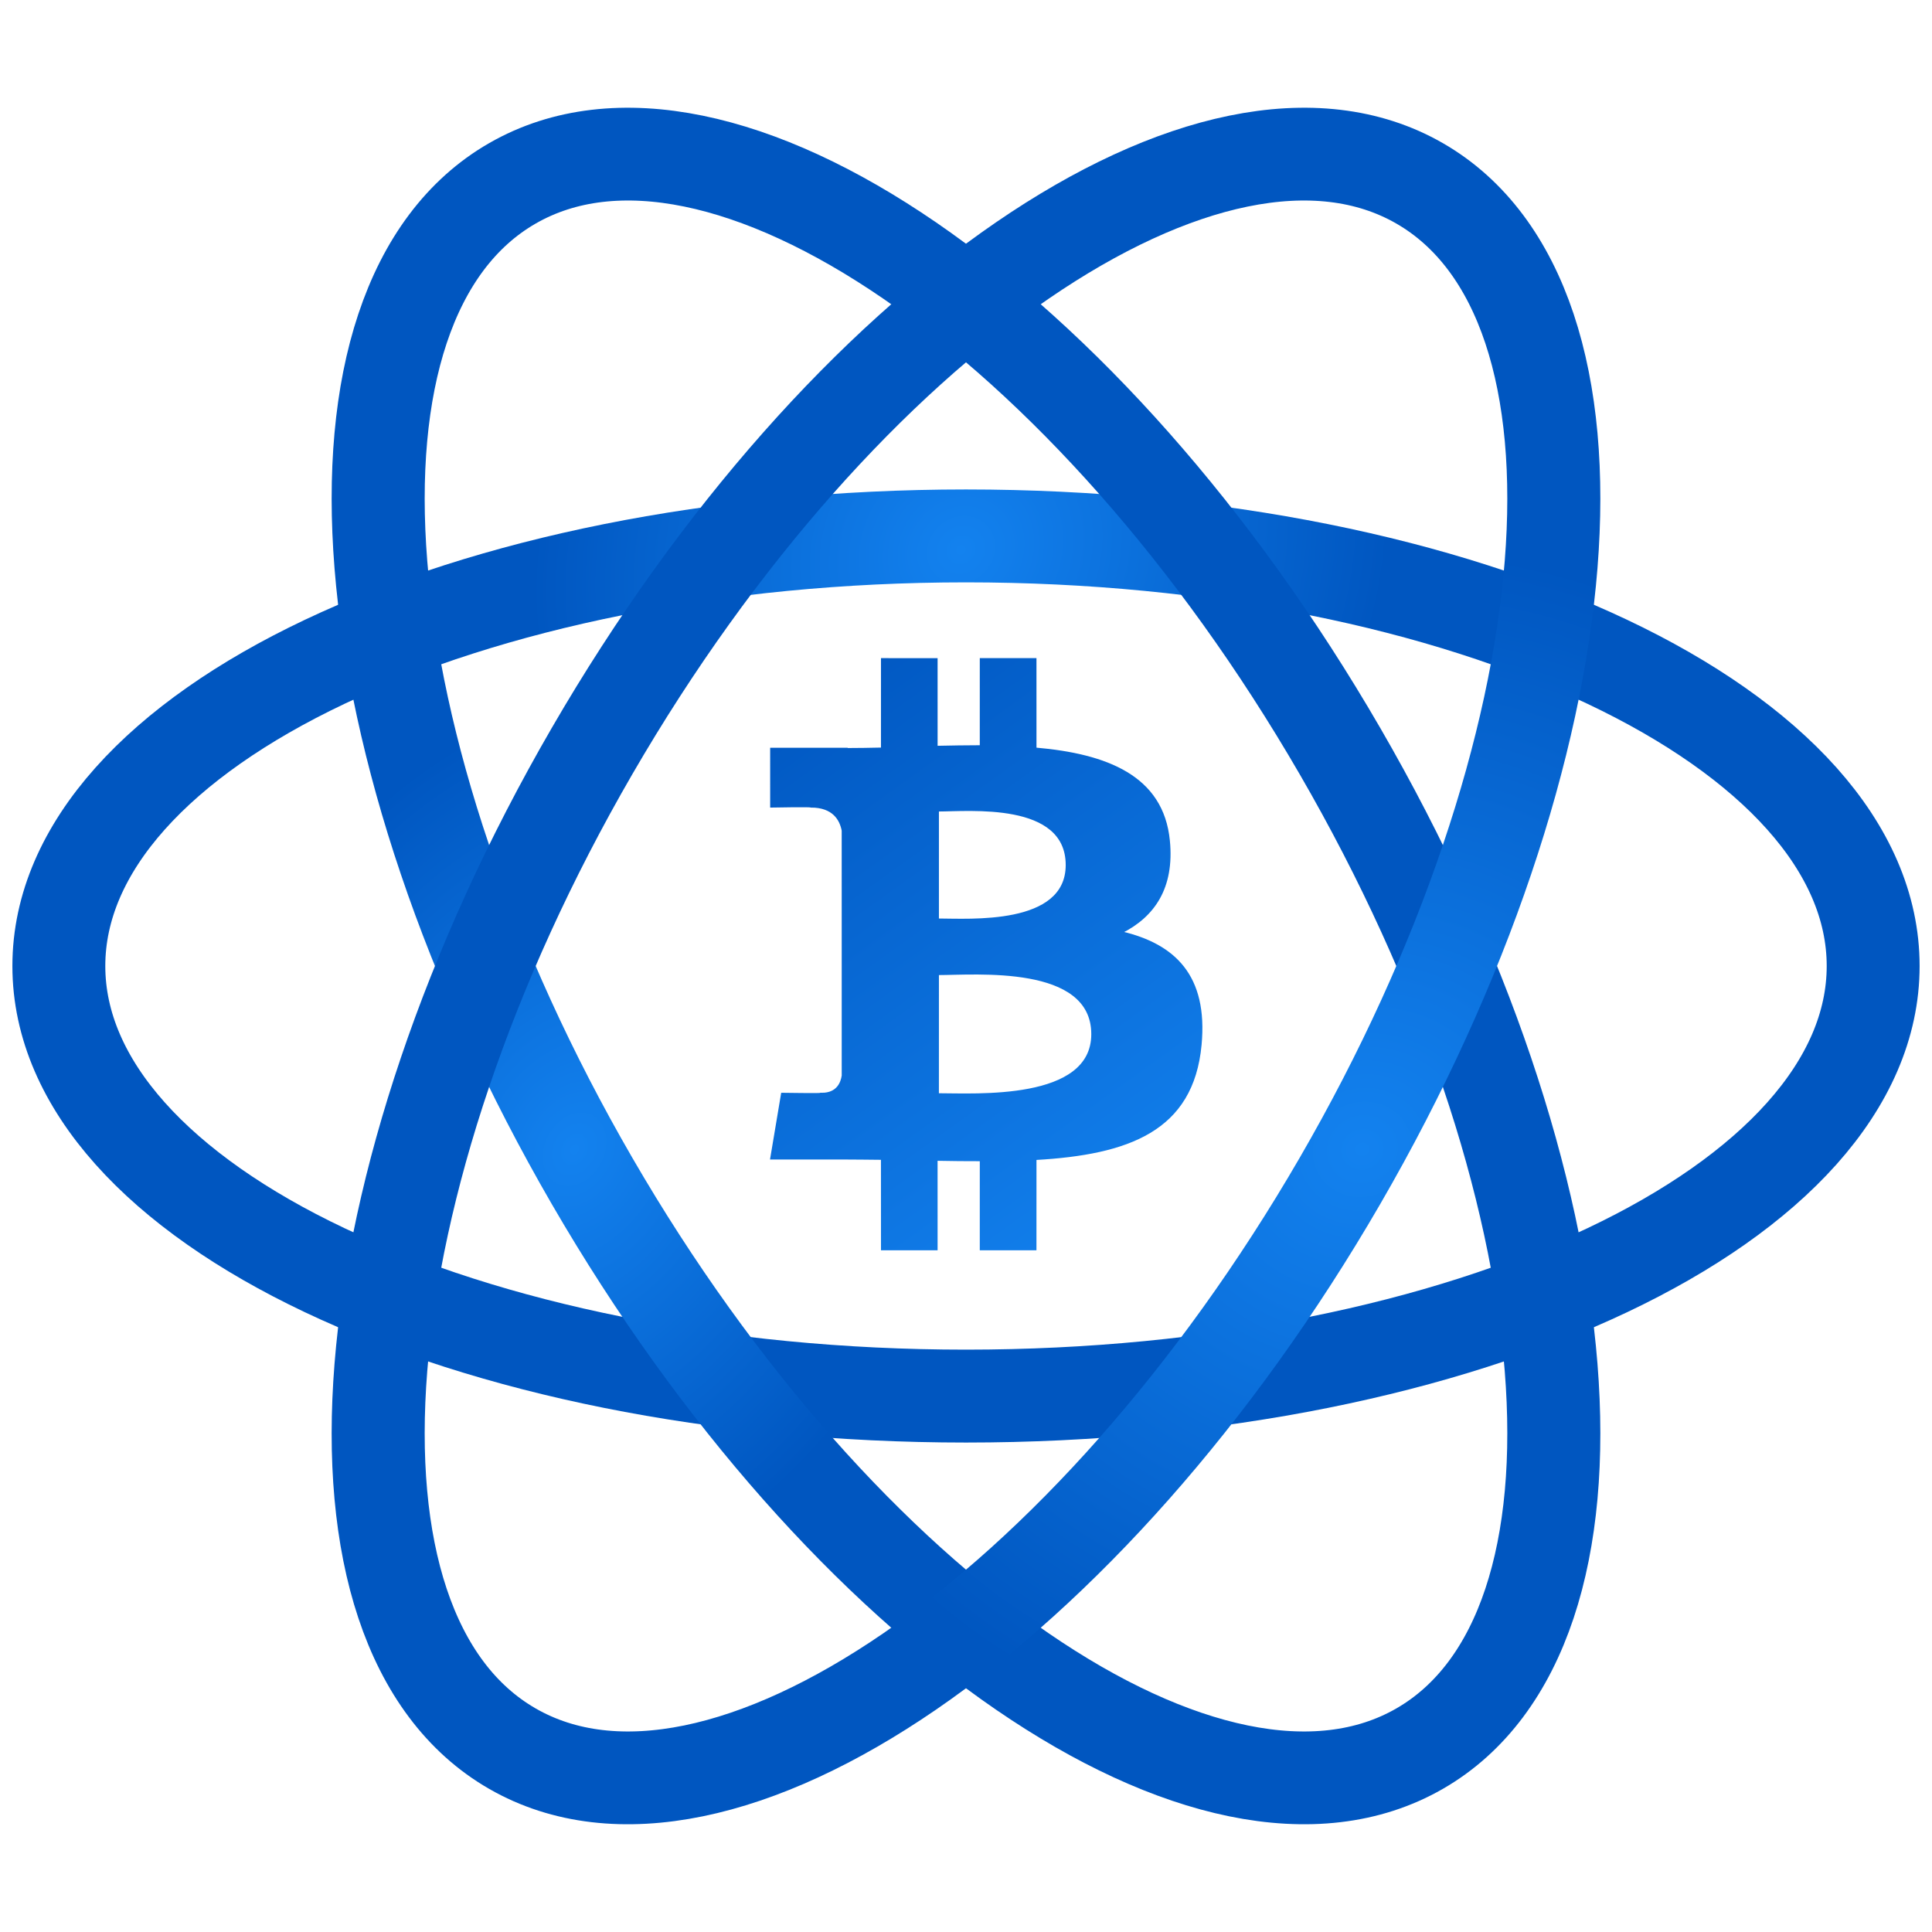
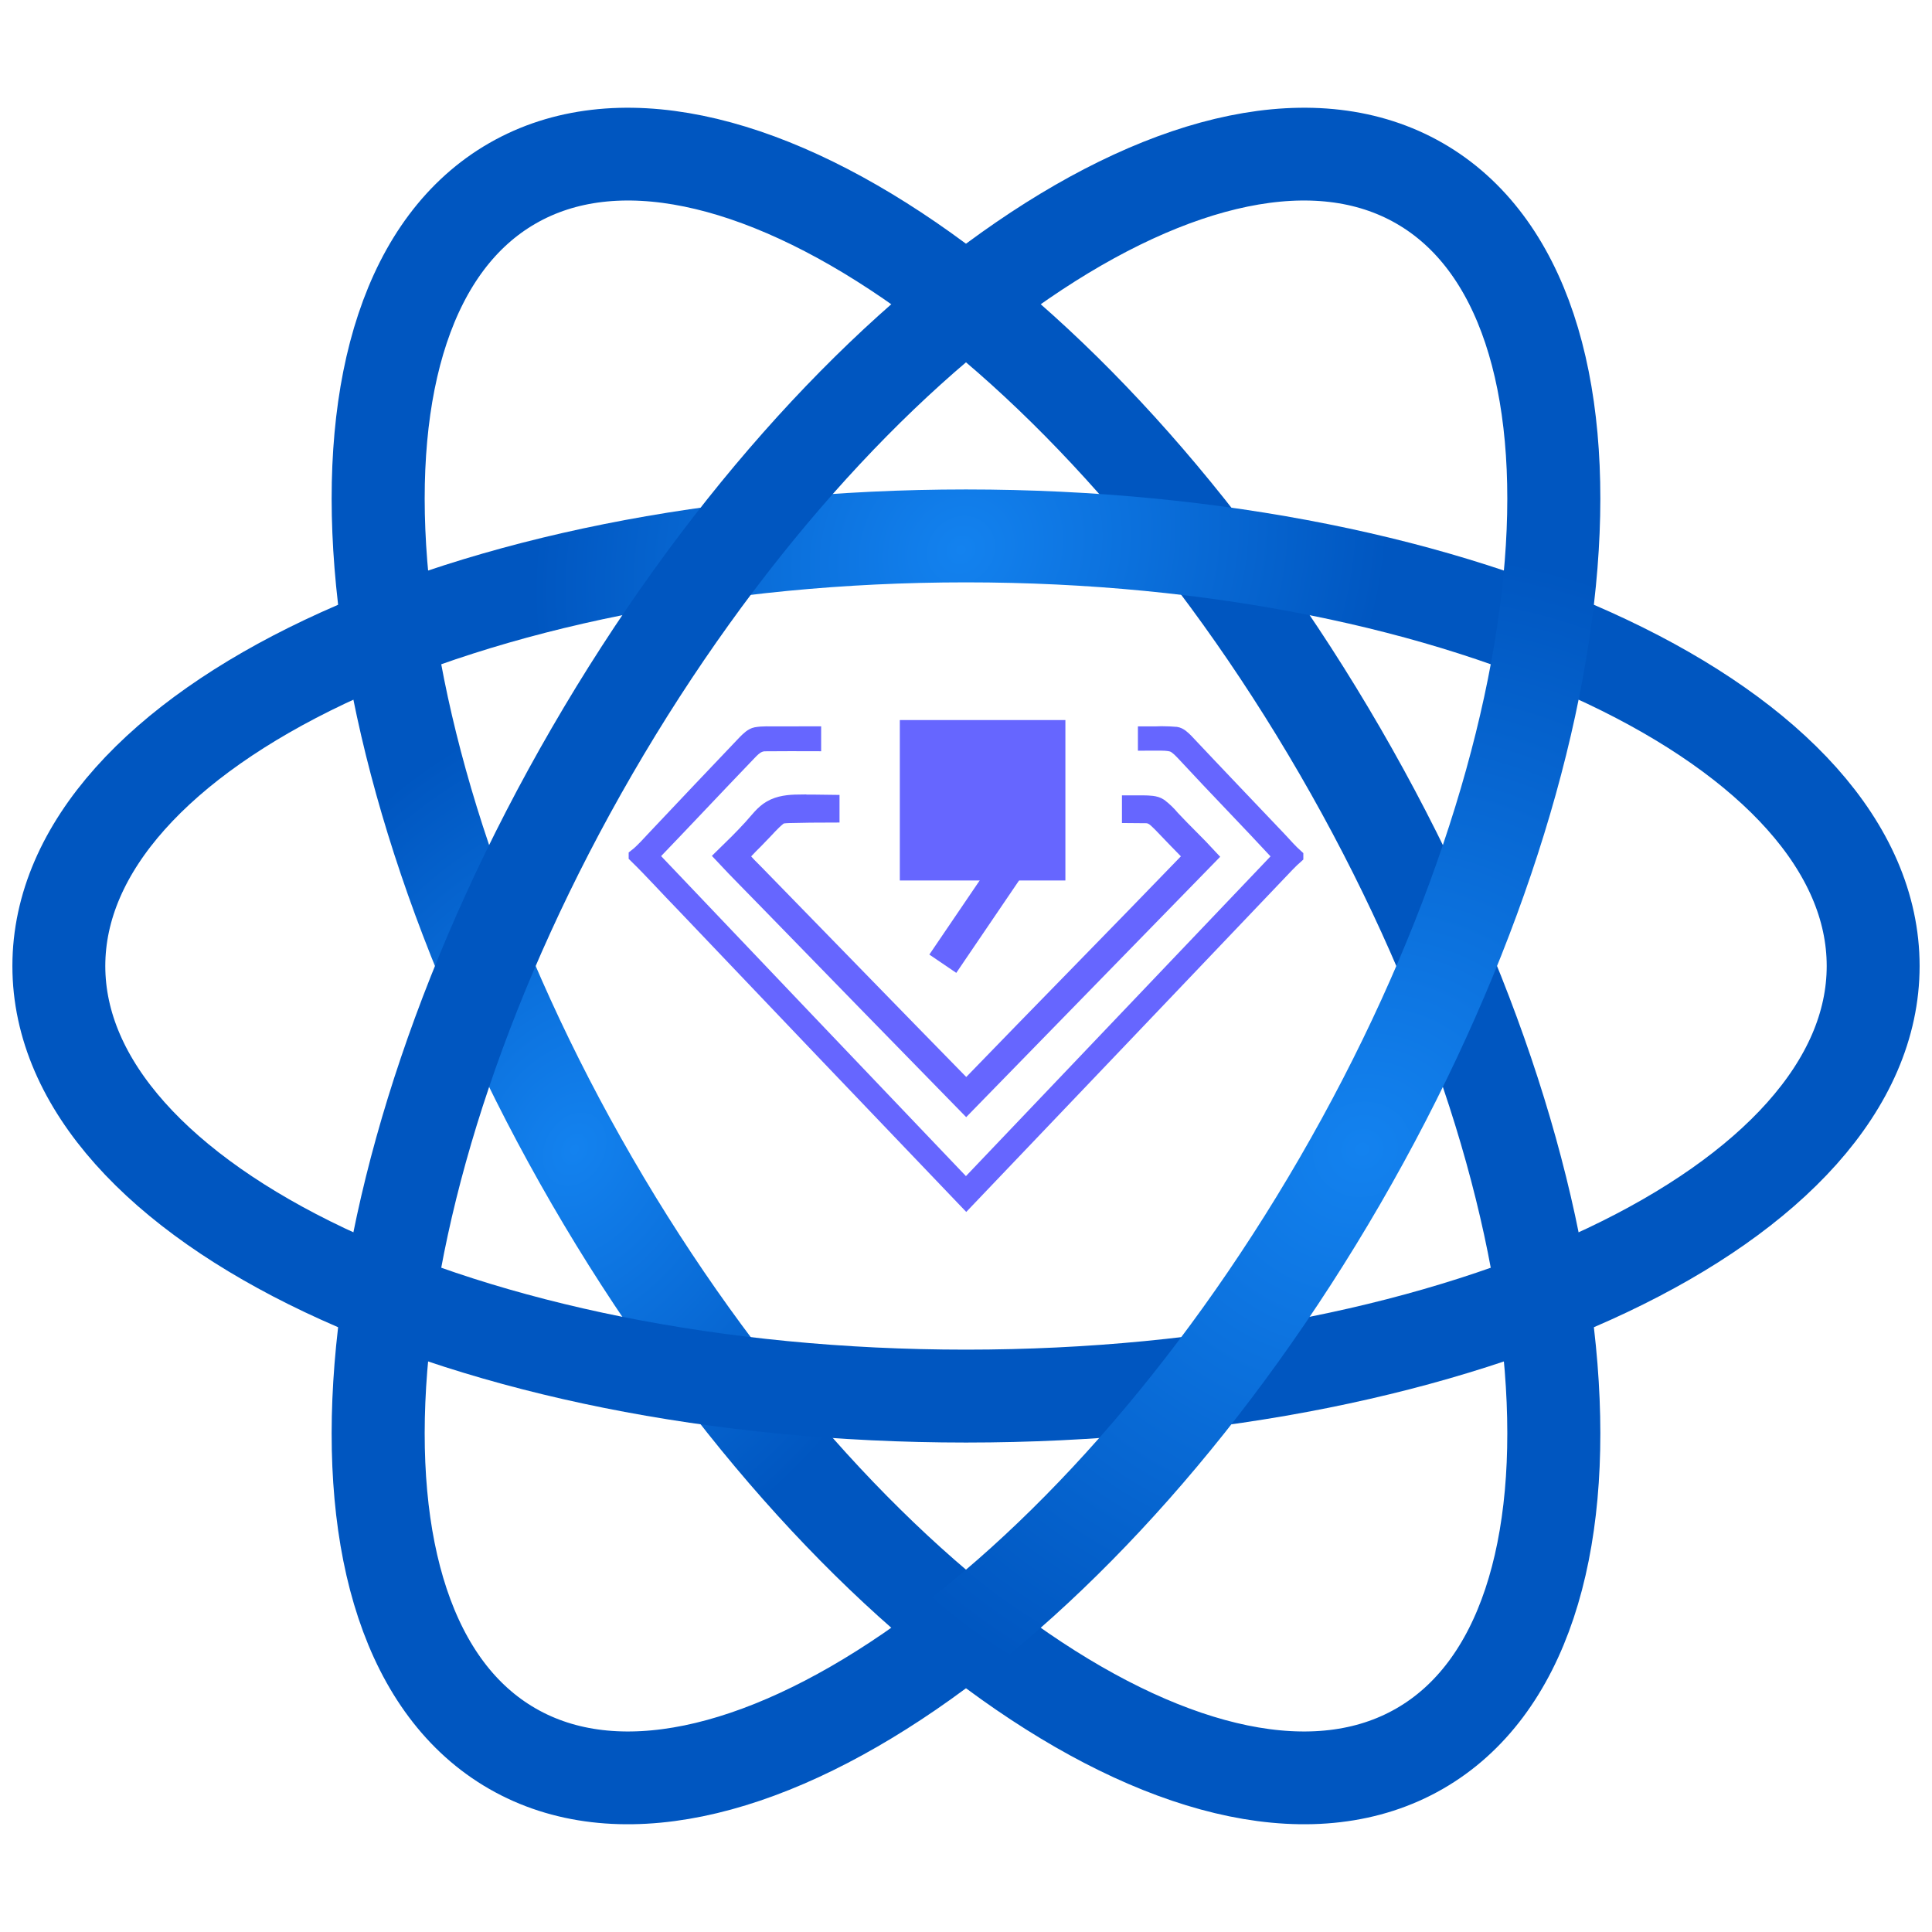
- <svg xmlns="http://www.w3.org/2000/svg" xmlns:xlink="http://www.w3.org/1999/xlink" version="1.1" width="779.811" height="779.811" id="svg2">
+ <svg xmlns="http://www.w3.org/2000/svg" xmlns:xlink="http://www.w3.org/1999/xlink" id="svg2" height="779.811" width="779.811" version="1.1">
  <defs id="defs4">
    <linearGradient id="linearGradient3987">
-       <stop style="stop-color:#1382ef;stop-opacity:1;" offset="0" id="stop4032" />
-       <stop style="stop-color:#0056c0;stop-opacity:1;" offset="1" id="stop3991" />
+       <stop id="stop4032" offset="0" style="stop-color:#1382ef;stop-opacity:1;" />
+       <stop id="stop3991" offset="1" style="stop-color:#0056c0;stop-opacity:1;" />
    </linearGradient>
-     <linearGradient xlink:href="#linearGradient3987" id="linearGradient3996" x1="11.848" y1="179.972" x2="263.601" y2="179.972" gradientUnits="userSpaceOnUse" gradientTransform="translate(8.692492,11.68693)" />
-     <linearGradient xlink:href="#linearGradient3987" id="linearGradient4010" x1="11.348" y1="179.972" x2="264.101" y2="179.972" gradientUnits="userSpaceOnUse" gradientTransform="translate(8.692492,11.68693)" />
-     <linearGradient xlink:href="#linearGradient3987" id="linearGradient4012" gradientUnits="userSpaceOnUse" x1="254.738" y1="334.824" x2="9.121" y2="-4.097" gradientTransform="translate(8.692492,11.68693)" />
-     <linearGradient xlink:href="#linearGradient3987" id="linearGradient4014" gradientUnits="userSpaceOnUse" x1="254.738" y1="334.824" x2="9.121" y2="-4.097" gradientTransform="translate(8.692492,11.68693)" />
-     <radialGradient xlink:href="#linearGradient3987" id="radialGradient3786" cx="523.184" cy="732.085" fx="523.184" fy="732.085" r="146.047" gradientTransform="matrix(-0.8906171,0.8629708,-0.7829131,-0.8079947,1427.022,361.9337)" gradientUnits="userSpaceOnUse" />
-     <radialGradient xlink:href="#linearGradient3987" id="radialGradient3796" cx="529.58" cy="728.158" fx="529.58" fy="728.158" r="146.047" gradientTransform="matrix(-0.8708372,0.5529273,-0.7189716,-1.132077,466.9435,499.5491)" gradientUnits="userSpaceOnUse" />
-     <radialGradient xlink:href="#linearGradient3987" id="radialGradient3800" cx="505.655" cy="726.392" fx="505.655" fy="726.392" r="146.047" gradientTransform="matrix(-0.9482192,1.340402,-1.43021,-1.003715,1646.322,-657.0862)" gradientUnits="userSpaceOnUse" />
+     <radialGradient gradientUnits="userSpaceOnUse" gradientTransform="matrix(-0.8906171,0.8629708,-0.7829131,-0.8079947,1427.022,361.9337)" r="146.047" fy="732.085" fx="523.184" cy="732.085" cx="523.184" id="radialGradient3786" xlink:href="#linearGradient3987" />
+     <radialGradient gradientUnits="userSpaceOnUse" gradientTransform="matrix(-0.8708372,0.5529273,-0.7189716,-1.132077,466.9435,499.5491)" r="146.047" fy="728.158" fx="529.58" cy="728.158" cx="529.58" id="radialGradient3796" xlink:href="#linearGradient3987" />
+     <radialGradient gradientUnits="userSpaceOnUse" gradientTransform="matrix(-0.9482192,1.340402,-1.43021,-1.003715,1646.322,-657.0862)" r="146.047" fy="726.392" fx="505.655" cy="726.392" cx="505.655" id="radialGradient3800" xlink:href="#linearGradient3987" />
  </defs>
-   <ellipse style="fill:none;fill-opacity:0;stroke:url(#radialGradient3786);stroke-width:37.5;stroke-miterlimit:4;stroke-dasharray:none;stroke-opacity:1;marker-start:none" id="path3803" cx="389.906" cy="389.906" rx="366.155" ry="173.599" />
-   <ellipse transform="matrix(-0.5014154,-0.8652067,0.8668402,-0.498586,0,0)" id="path4023" style="fill:none;fill-opacity:0;stroke:url(#radialGradient3796);stroke-width:37.5;stroke-miterlimit:4;stroke-dasharray:none;stroke-opacity:1;marker-start:none" cx="-532.39" cy="141.845" rx="365.122" ry="174.092" />
-   <ellipse style="fill:none;fill-opacity:0;stroke:url(#radialGradient3800);stroke-width:37.5;stroke-miterlimit:4;stroke-dasharray:none;stroke-opacity:1;marker-start:none" id="path4029" transform="matrix(-0.5014153,0.8652067,-0.8668402,-0.498586,0,0)" cx="143.585" cy="-532.856" rx="365.122" ry="174.092" />
-   <g id="g5" transform="matrix(0.6902508,0,0,0.6845252,303.0248,261.9524)" style="fill:url(#linearGradient4010);fill-opacity:1;stroke:url(#linearGradient3996)">
-     <path id="path7" d="m 217.021,167.042 c 18.631,-9.483 30.288,-26.184 27.565,-54.007 C 240.919,75.012 208.06,62.262 166.58,58.631 L 166.572,5.89 h -32.139 l -0.009,51.354 c -8.456,0 -17.076,0.166 -25.657,0.338 L 108.76,5.897 76.65,5.894 76.644,58.622 c -6.959,0.142 -13.793,0.277 -20.466,0.277 v -0.156 l -44.33,-0.018 0.006,34.282 c 0,0 23.734,-0.446 23.343,-0.013 13.013,0.009 17.262,7.559 18.484,14.076 l 0.01,60.083 v 84.397 c -0.573,4.09 -2.984,10.625 -12.083,10.637 0.414,0.364 -23.379,-0.004 -23.379,-0.004 l -6.375,38.335 h 41.817 c 7.792,0.009 15.448,0.13 22.959,0.19 l 0.028,53.338 32.102,0.009 -0.009,-52.779 c 8.832,0.18 17.357,0.258 25.684,0.247 l -0.009,52.532 h 32.138 l 0.018,-53.249 c 54.022,-3.1 91.842,-16.697 96.544,-67.385 3.79,-40.809 -15.434,-59.025 -46.105,-66.379 z M 109.535,95.321 c 18.126,0 75.132,-5.767 75.14,32.064 -0.008,36.269 -56.996,32.032 -75.14,32.032 V 95.321 Z m -0.014,167.126 0.014,-70.672 c 21.778,-0.006 90.085,-6.261 90.094,35.32 0.009,39.876 -68.316,35.336 -90.108,35.352 z" style="fill:url(#linearGradient4012);fill-opacity:1;stroke:url(#linearGradient4014)" />
+   <ellipse ry="174.092" rx="365.122" cy="141.845" cx="-532.39" style="fill:none;fill-opacity:0;stroke:url(#radialGradient3796);stroke-width:37.5;stroke-miterlimit:4;stroke-dasharray:none;stroke-opacity:1;marker-start:none" id="path4023" transform="matrix(-0.5014154,-0.8652067,0.8668402,-0.498586,0,0)" />
+   <g transform="translate(0,1.6388938e-5)" id="g859">
+     <g id="g847">
+       <ellipse ry="173.599" rx="366.155" cy="389.906" cx="389.906" id="path3803" style="fill:none;fill-opacity:0;stroke:url(#radialGradient3786);stroke-width:37.5;stroke-miterlimit:4;stroke-dasharray:none;stroke-opacity:1;marker-start:none" />
+       <ellipse ry="174.092" rx="365.122" cy="-532.856" cx="143.585" transform="matrix(-0.5014153,0.8652067,-0.8668402,-0.498586,0,0)" id="path4029" style="fill:none;fill-opacity:0;stroke:url(#radialGradient3800);stroke-width:37.5;stroke-miterlimit:4;stroke-dasharray:none;stroke-opacity:1;marker-start:none" />
+     </g>
+   </g>
+   <g transform="translate(5.796911,6.097919)" id="g854">
+     <g id="g843" transform="matrix(0.5827104,0,0,0.5827104,-170.2634,-142.9767)">
+       <path id="path8" style="opacity:1;fill:#6666ff;fill-opacity:1;stroke:#6666ff;stroke-width:8.375;stroke-miterlimit:4;stroke-dasharray:none;stroke-opacity:1" d="m 1086.411,742.13 a 121.118,126.062 0 0 0 -4.301,0.121 h -7.472 v 8.441 c 3.259,-0.005 6.514,-0.01 9.774,-0.041 3.319,0.072 6.982,-0.093 10.097,1.01 2.777,1.311 5.069,3.901 7.169,6.058 21.904,23.687 44.489,46.726 66.38,70.399 C 1095.811,903.926 1023.575,979.77 951.328,1055.633 878.954,979.798 806.642,903.882 734.395,827.896 c 21.647,-22.488 42.929,-45.235 64.603,-67.794 3.956,-3.835 7.414,-9.184 13.551,-8.987 11.399,-0.156 22.845,-0.052 34.291,-0.041 v -8.866 h -7.008 v 0.041 h -19.165 c -4.944,0.041 -10.081,-0.315 -14.904,0.545 -3.143,0.635 -5.722,3.221 -7.916,5.392 -20.834,21.896 -41.609,43.725 -62.321,65.734 -4.348,4.54 -8.66,9.696 -13.632,13.531 v 0.566 c 11.46,11.195 22.152,23.165 33.342,34.614 65.366,68.682 130.792,137.246 196.294,205.684 72.419,-75.864 144.795,-151.767 217.114,-227.697 4.064,-4.187 7.782,-8.403 12.198,-12.238 v -0.666 c -4.105,-3.652 -7.766,-7.822 -11.491,-11.854 -21.674,-22.827 -43.475,-45.575 -65.027,-68.501 -2.018,-1.988 -4.385,-4.355 -7.311,-4.806 a 121.118,126.062 0 0 0 -9.734,-0.424 121.118,126.062 0 0 0 -0.869,0 z" />
+       <path id="path14" style="opacity:1;fill:#6666ff;fill-opacity:1;stroke:#6666ff;stroke-width:10.34;stroke-miterlimit:4;stroke-dasharray:none;stroke-opacity:1" d="m 835.531,790.416 c -6.777,0.072 -13.63,0.692 -19.569,4.14 -5.399,3.059 -9.342,8.637 -13.49,13.167 -6.337,6.969 -13.101,13.601 -19.892,20.195 10.272,11.037 21.086,21.716 31.585,32.594 45.681,46.967 91.454,93.898 137.325,140.798 56.252,-57.721 112.53,-115.405 168.828,-173.049 -8.467,-9.234 -17.62,-17.778 -26.031,-26.839 a 52.567,53.383 0 0 0 -8.603,-8.28 c -3.225,-2.15 -7.619,-2.04 -11.37,-2.141 h -9.754 v 8.866 c 3.724,0.041 7.441,0.083 11.168,0.083 4.83,-0.13 7.339,3.233 10.521,6.22 6.976,7.329 14.081,14.657 21.184,21.871 -51.715,53.614 -104.084,106.71 -155.884,160.266 C 902.975,938.747 854.718,888.99 806.228,839.33 c -3.523,-3.621 -7.478,-7.189 -10.32,-11.329 3.85,-5.006 8.824,-9.303 13.086,-13.934 4.205,-4.17 8.01,-8.894 12.642,-12.602 2.003,-1.63 4.327,-1.414 6.785,-1.616 10.053,-0.272 20.107,-0.352 30.171,-0.364 v -8.865 c -7.689,-0.104 -15.365,-0.202 -23.062,-0.202 z" />
+       <rect style="fill:#6666ff;fill-opacity:1;stroke:#6666ff;stroke-width:17.578;stroke-miterlimit:4;stroke-dasharray:none;stroke-opacity:1" id="rect993" width="97.105" height="93.543" x="914.318" y="742.461" />
+       <rect style="fill:#6666ff;fill-opacity:1;stroke:#6666ff;stroke-width:12.408;stroke-miterlimit:4;stroke-dasharray:none;stroke-opacity:1" id="rect1007" width="66.008" height="10.155" x="-214.684" y="1275.707" transform="rotate(-55.80953)" />
+     </g>
  </g>
</svg>
